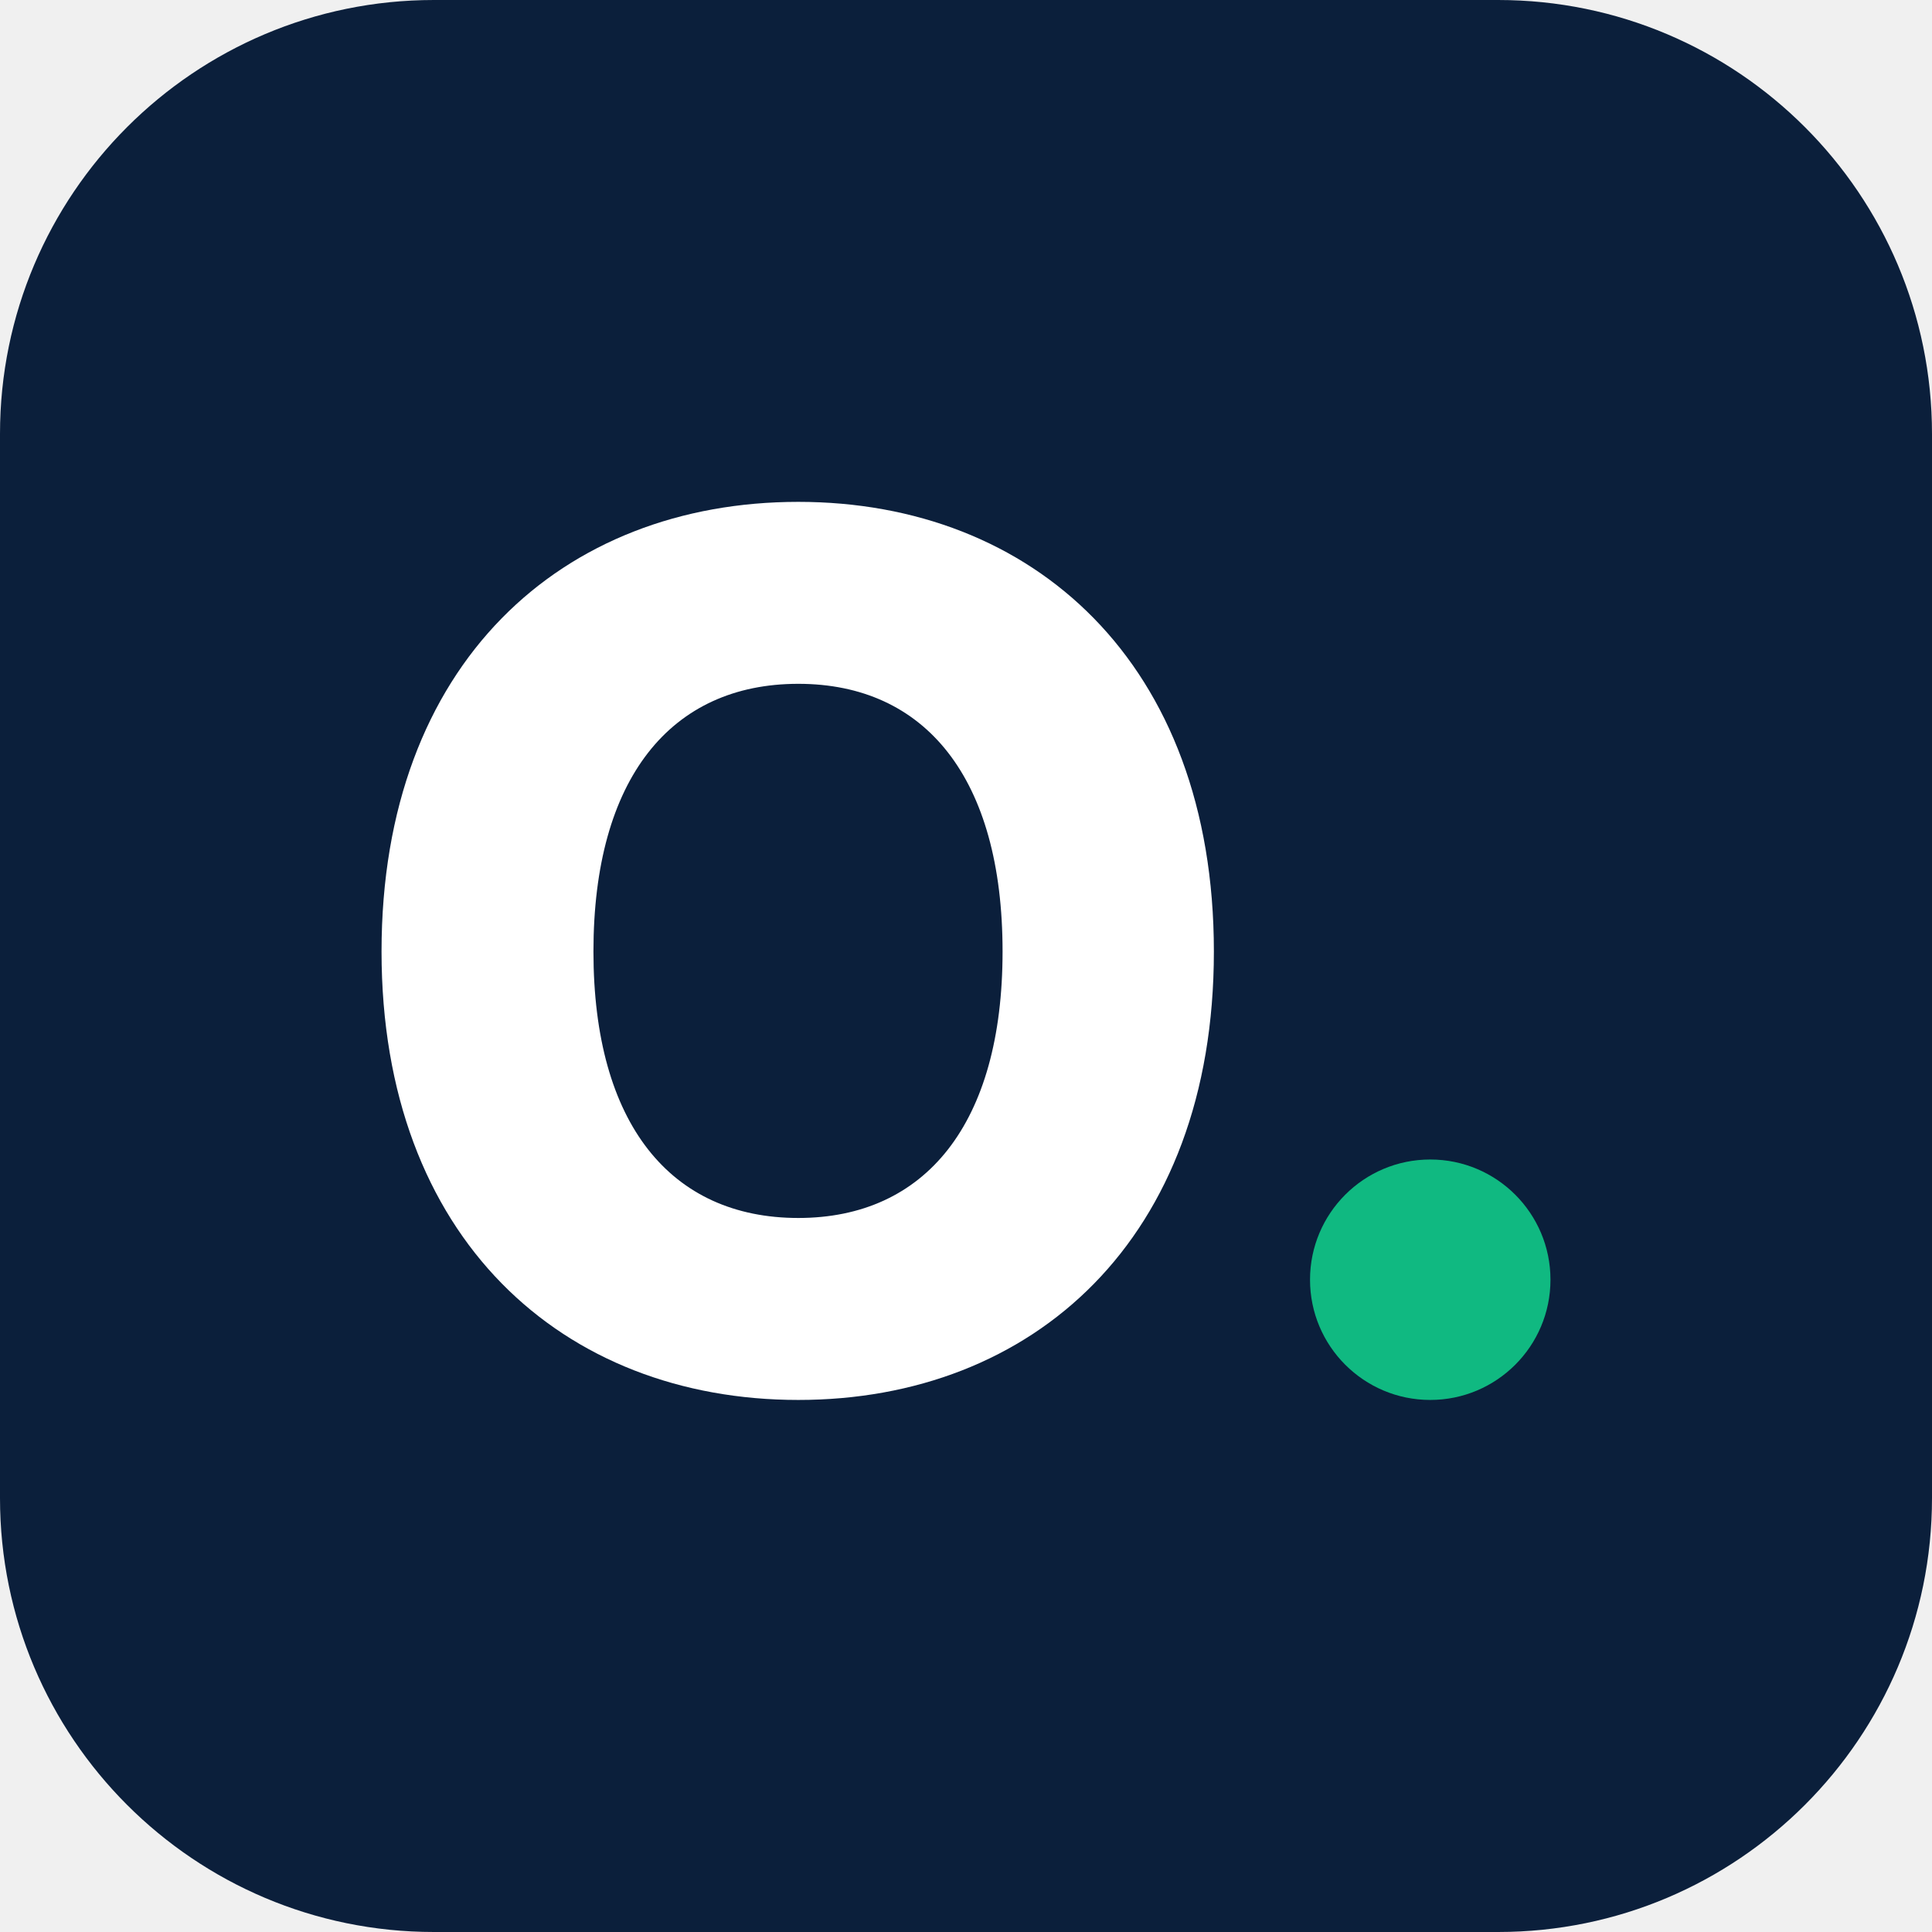
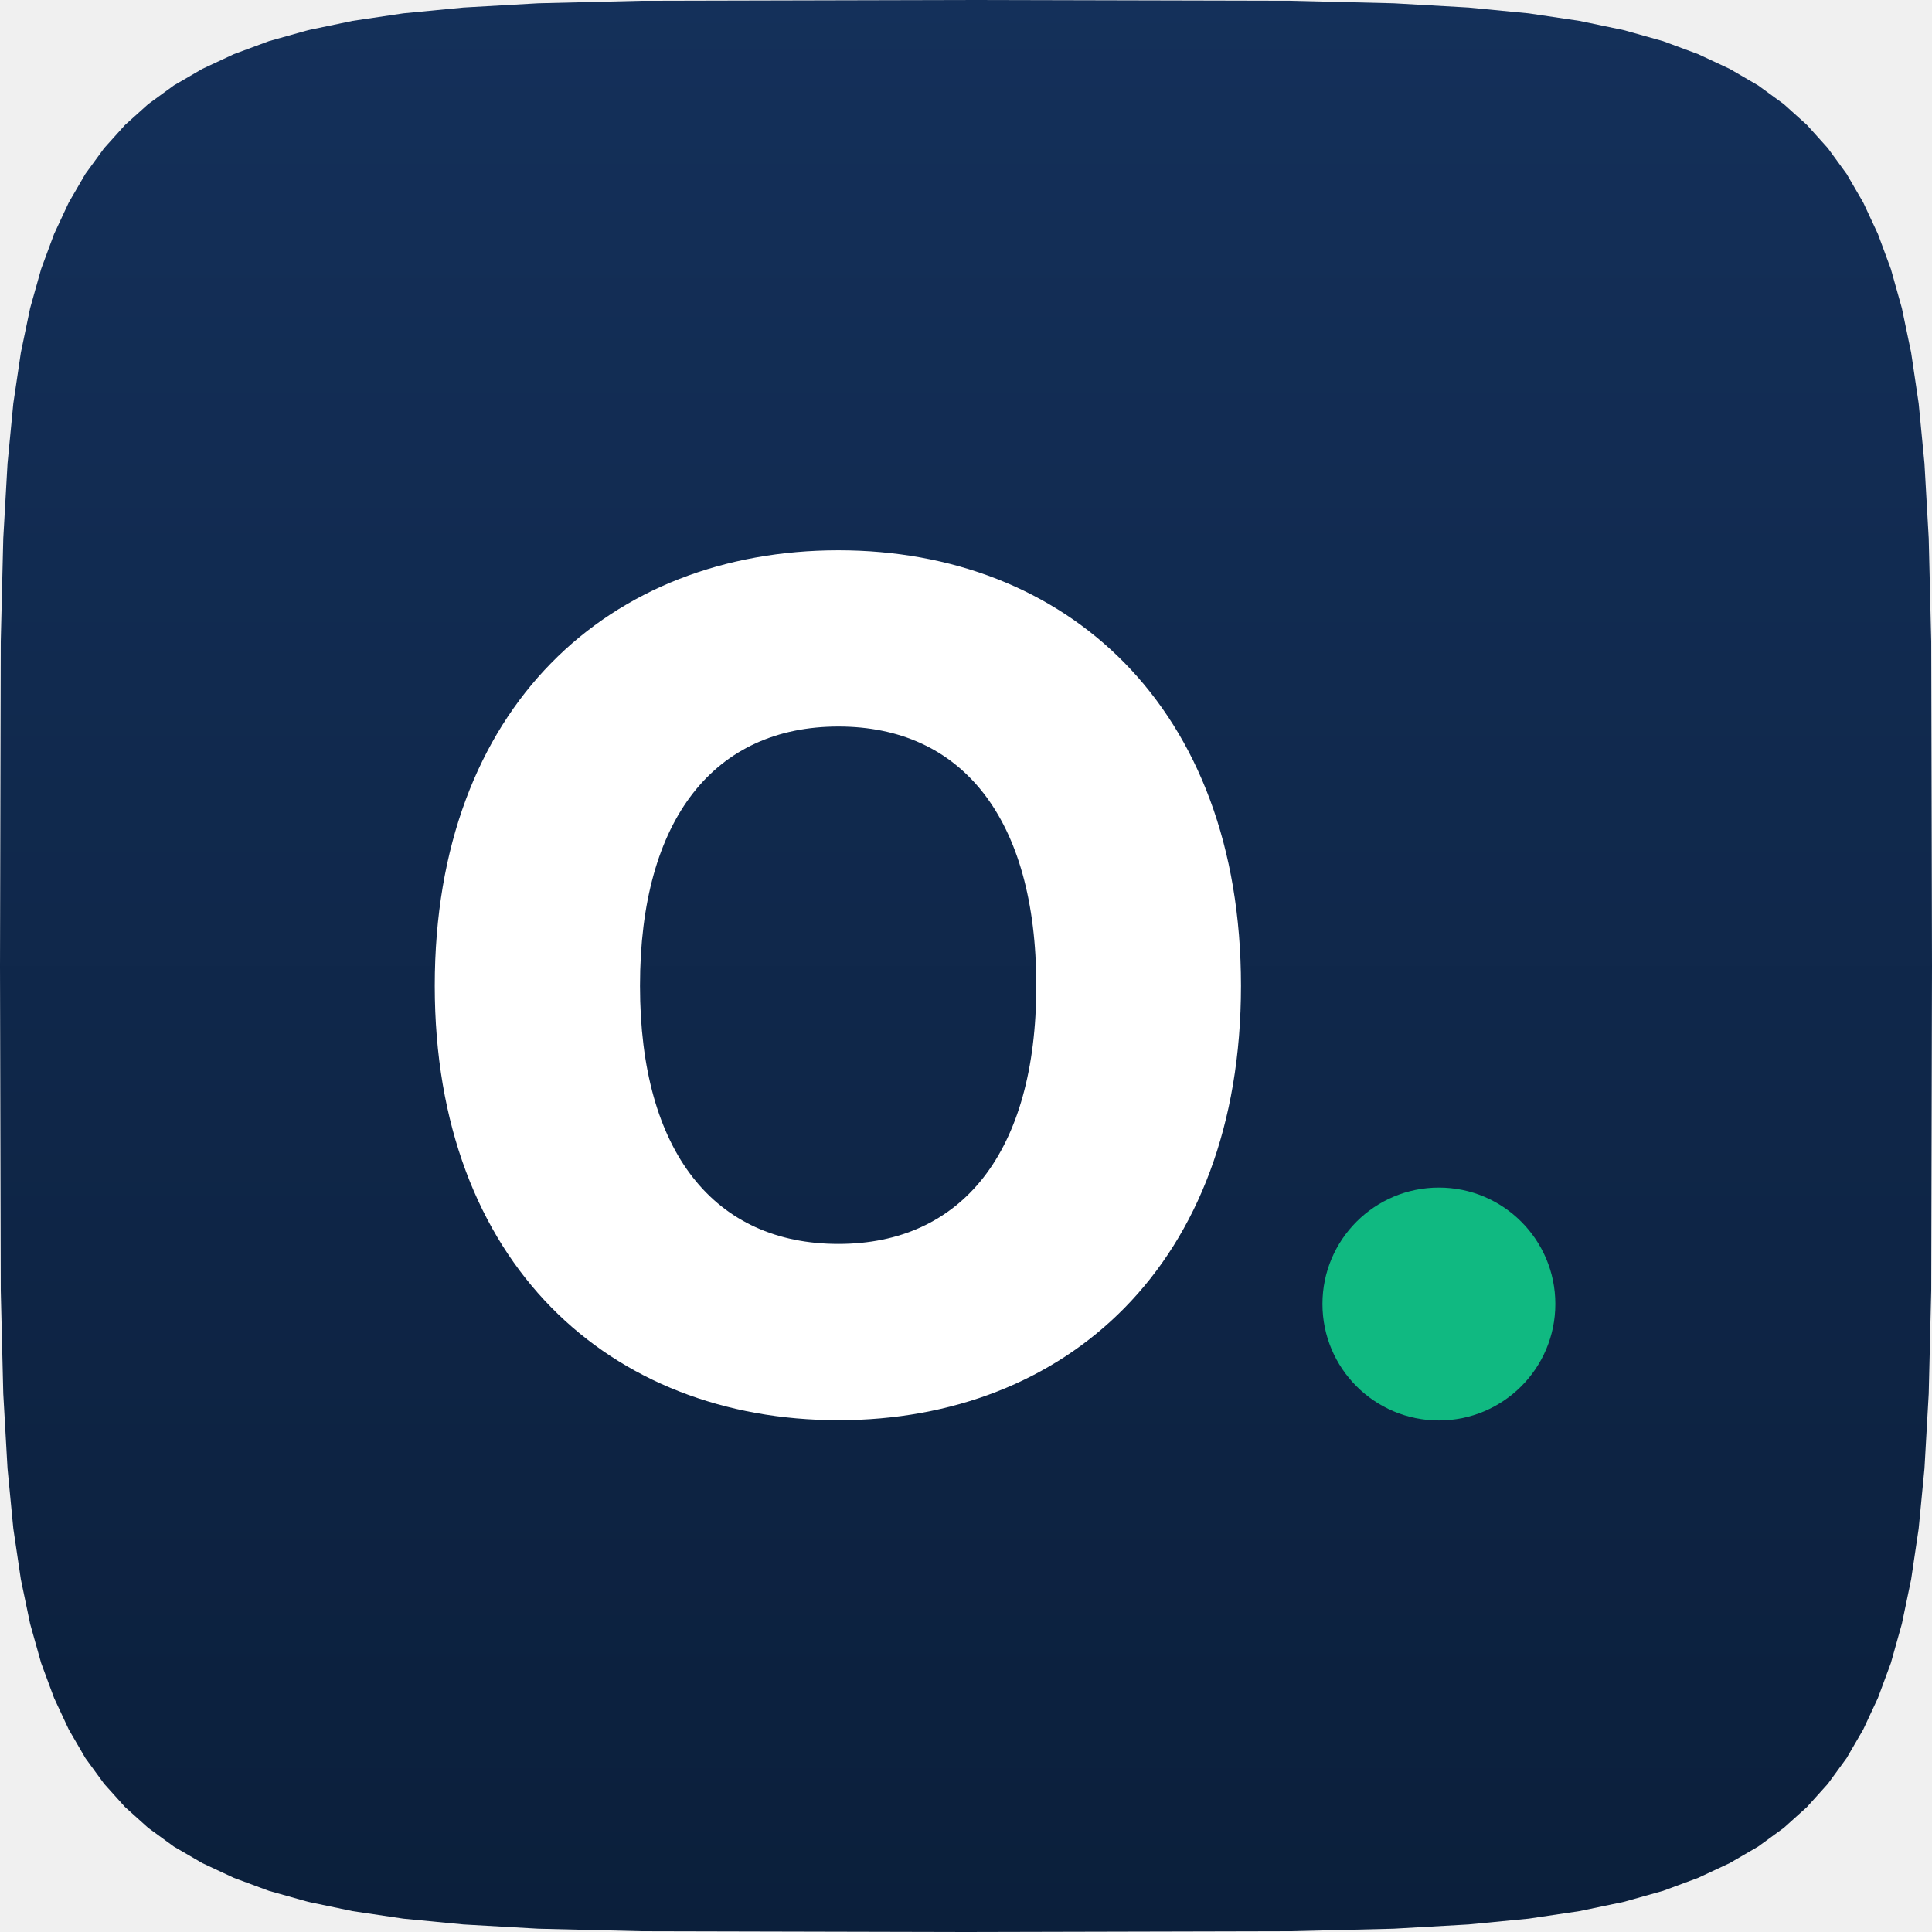
- <svg xmlns="http://www.w3.org/2000/svg" viewBox="0 0 512 512" role="img" aria-label="Oontu">
-   <rect x="0" y="0" width="512" height="512" rx="115" fill="#0B1F3B" />
-   <g transform="translate(62.87 77.98) scale(3.1858)">
-     <path d="M46.672 91.977C66.154 91.977 81.242 78.646 81.242 54.672C81.242 30.648 66.154 17.27 46.672 17.27C27.092 17.27 12.004 30.648 12.004 54.672C12.004 78.549 27.092 91.977 46.672 91.977ZM46.672 76.84C36.076 76.84 29.631 69.027 29.631 54.672C29.631 40.268 36.076 32.406 46.672 32.406C57.219 32.406 63.664 40.219 63.664 54.672C63.664 69.027 57.219 76.84 46.672 76.84Z" fill="#FFFFFF" />
+ <svg xmlns="http://www.w3.org/2000/svg" viewBox="0 0 100 100" role="img" aria-label="Oontu">
+   <style>.s{display:none}@media (max-width:48px){.l{display:none}.s{display:inline}}</style>
+   <defs>
+     <linearGradient id="g" x1="0" y1="0" x2="0" y2="1">
+       <stop offset="0" stop-color="#14305A" />
+       <stop offset="1" stop-color="#0B1F3B" />
+     </linearGradient>
+     <path id="o" d="M46.672 91.977C66.154 91.977 81.242 78.646 81.242 54.672 81.242 30.648 66.154 17.27 46.672 17.27 27.092 17.27 12.004 30.648 12.004 54.672 12.004 78.549 27.092 91.977 46.672 91.977ZM46.672 76.84C36.076 76.84 29.631 69.027 29.631 54.672 29.631 40.268 36.076 32.406 46.672 32.406 57.219 32.406 63.664 40.219 63.664 54.672 63.664 69.027 57.219 76.84 46.672 76.84Z" />
+   </defs>
+   <path d="M100 50L99.96 66.8 99.83 72.14 99.61 76.01 99.31 79.12 98.92 81.75 98.44 84.05 97.87 86.08 97.2 87.89 96.44 89.52 95.58 91 94.61 92.33 93.53 93.53 92.33 94.61 91 95.58 89.52 96.44 87.89 97.2 86.08 97.87 84.05 98.44 81.75 98.92 79.12 99.31 76.01 99.61 72.14 99.83 66.8 99.96 50 100 33.2 99.96 27.86 99.83 23.99 99.61 20.88 99.31 18.25 98.92 15.95 98.44 13.92 97.87 12.11 97.2 10.48 96.44 9 95.58 7.67 94.61 6.47 93.53 5.39 92.33 4.42 91 3.56 89.52 2.8 87.89 2.13 86.08 1.56 84.05 1.08 81.75 .69 79.12 .39 76.01 .17 72.14 .04 66.8 0 50 .04 33.2 .17 27.86 .39 23.99 .69 20.88 1.08 18.25 1.56 15.95 2.13 13.92 2.8 12.11 3.56 10.48 4.42 9 5.39 7.67 6.47 6.47 7.67 5.39 9 4.42 10.48 3.56 12.11 2.8 13.92 2.13 15.95 1.56 18.25 1.08 20.88 .69 23.99 .39 27.86 .17 33.2 .04 50 0 66.8 .04 72.14 .17 76.01 .39 79.12 .69 81.75 1.08 84.05 1.56 86.08 2.13 87.89 2.8 89.52 3.56 91 4.42 92.33 5.39 93.53 6.47 94.61 7.67 95.58 9 96.44 10.48 97.2 12.11 97.87 13.92 98.44 15.95 98.92 18.25 99.31 20.88 99.61 23.99 99.83 27.86 99.96 33.2Z" fill="url(#g)" />
+   <g class="l">
+     <use href="#o" fill="#FFFFFF" transform="translate(15.268 18.074) scale(.6027)" />
+     <circle cx="74.477" cy="67.495" r="6.027" fill="#10B981" />
  </g>
-   <circle cx="379.03" cy="339.14" r="31.86" fill="#10B981" />
+   <g class="s">
+     <use href="#o" fill="#FFFFFF" transform="translate(2.69 10.888) scale(.7342)" />
+     <circle cx="78.489" cy="67.421" r="11.013" fill="#10B981" />
+   </g>
</svg>
